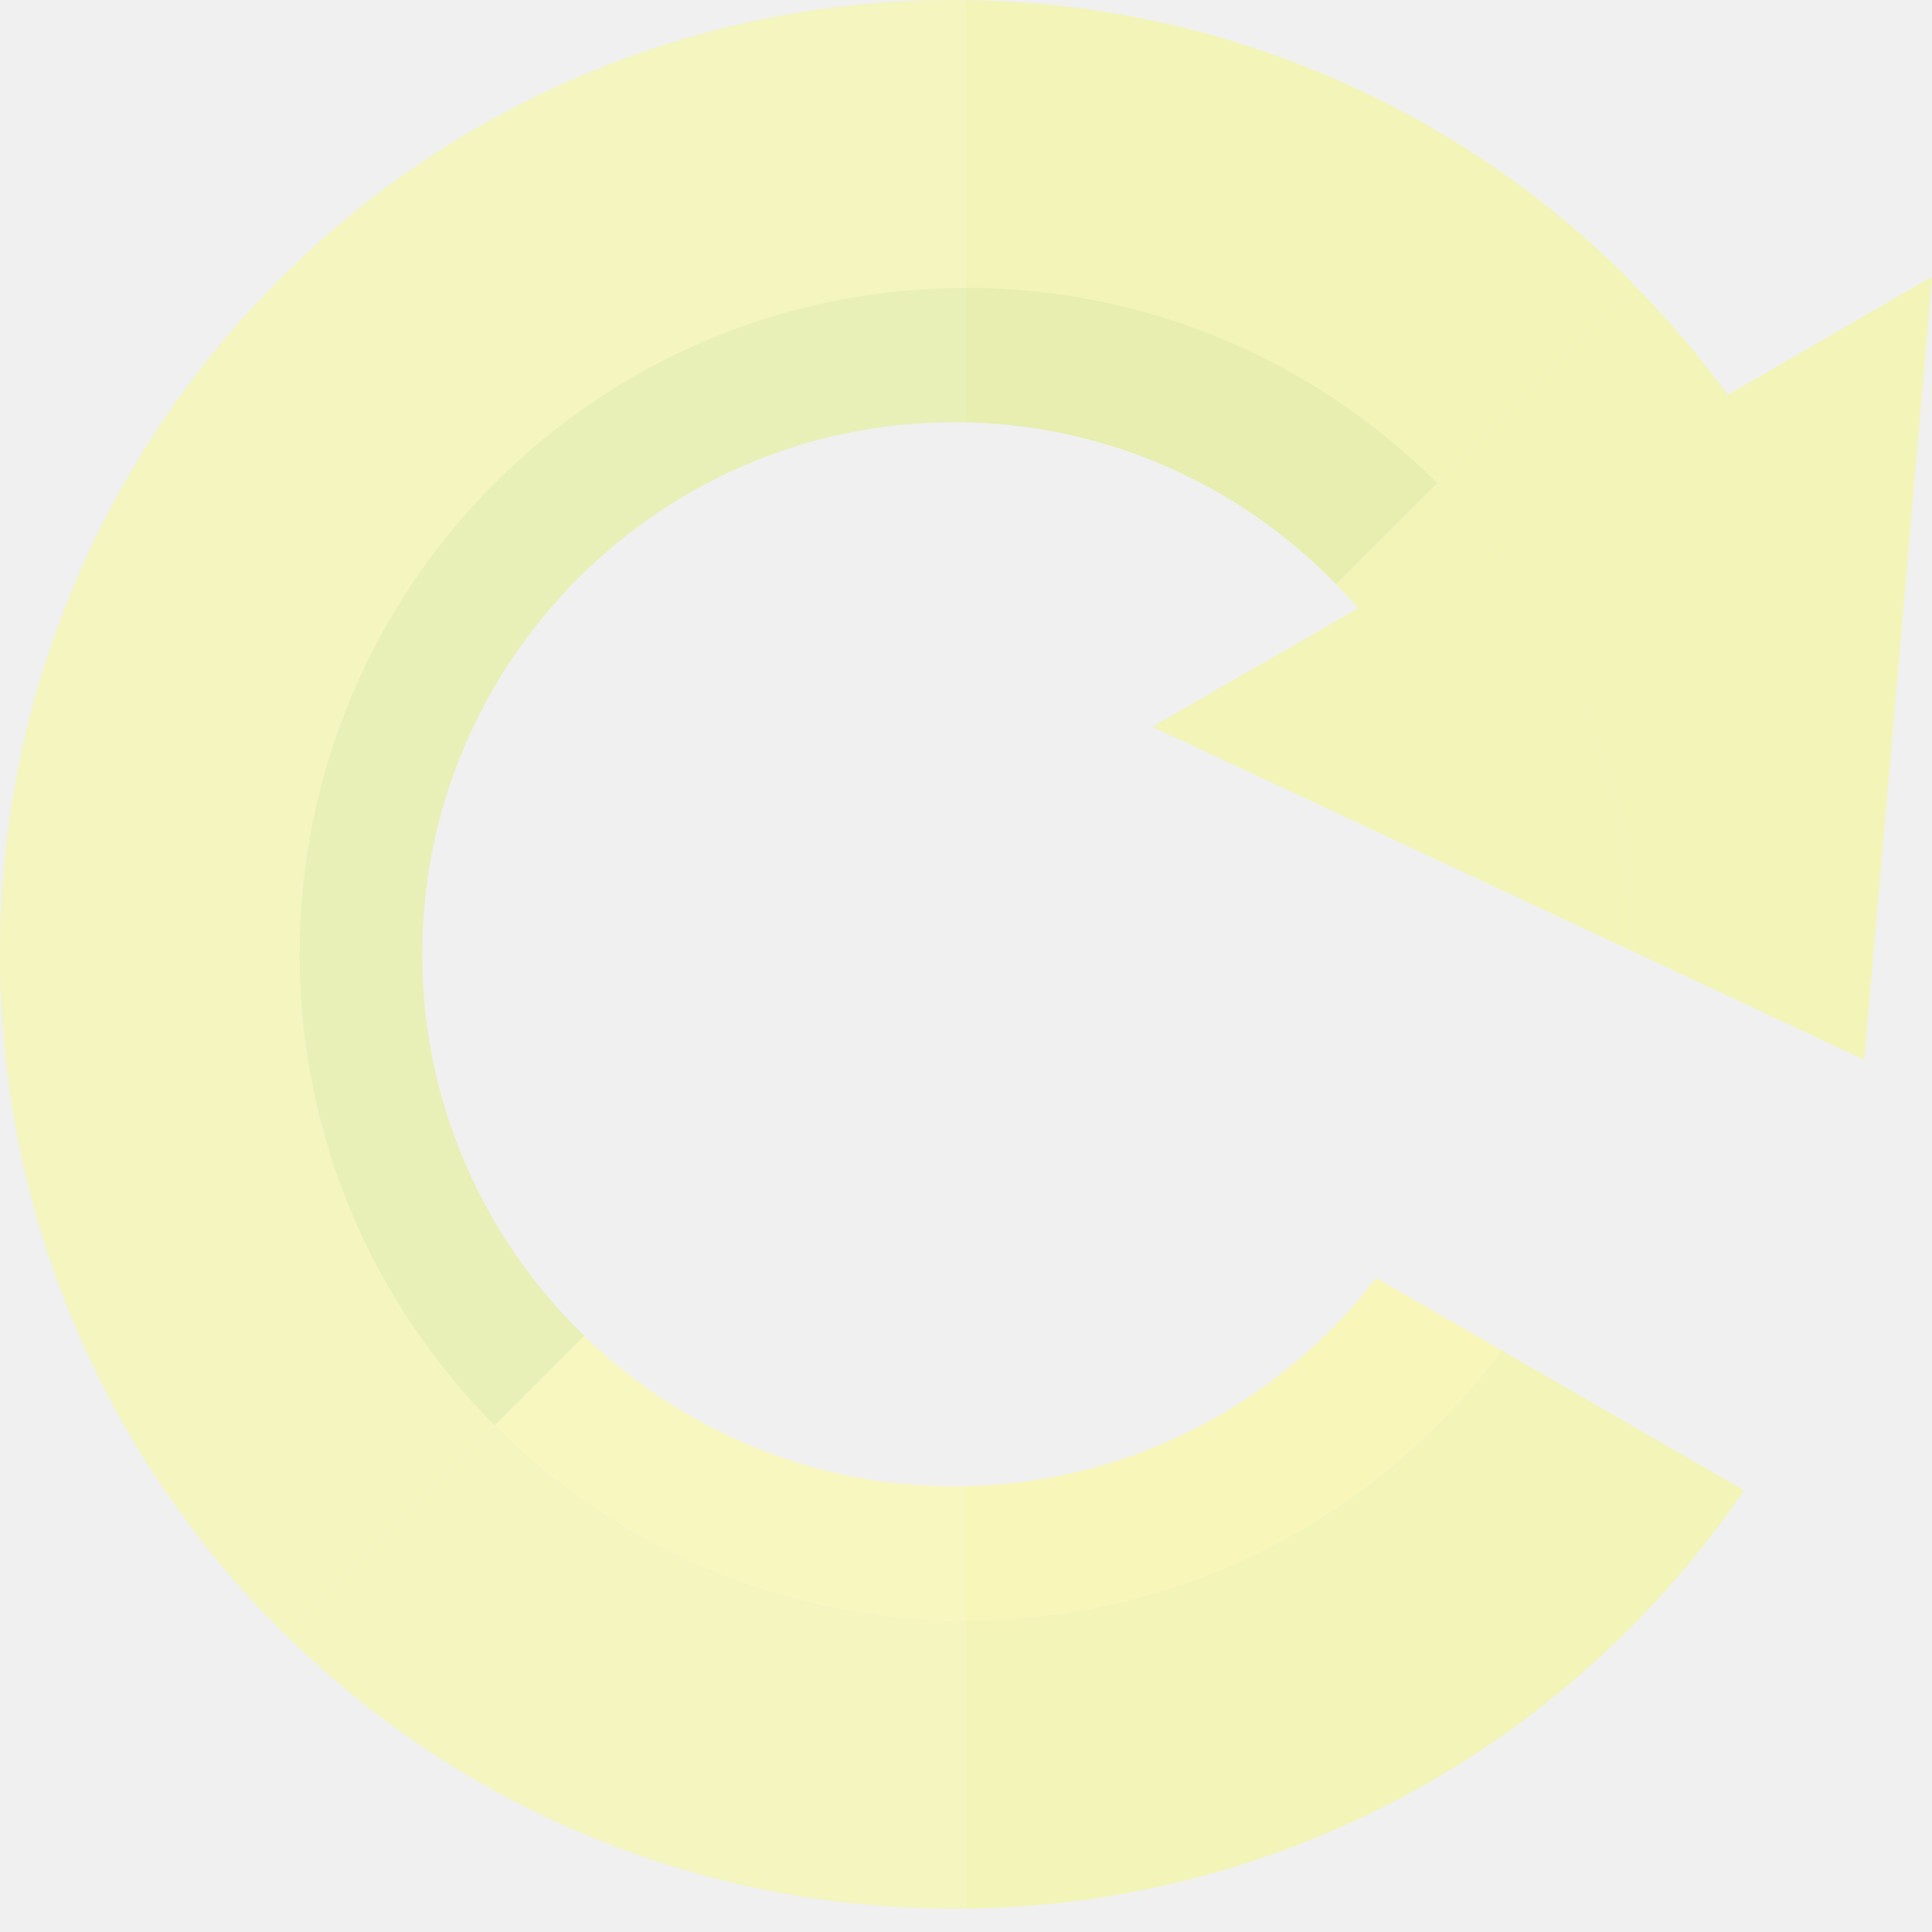
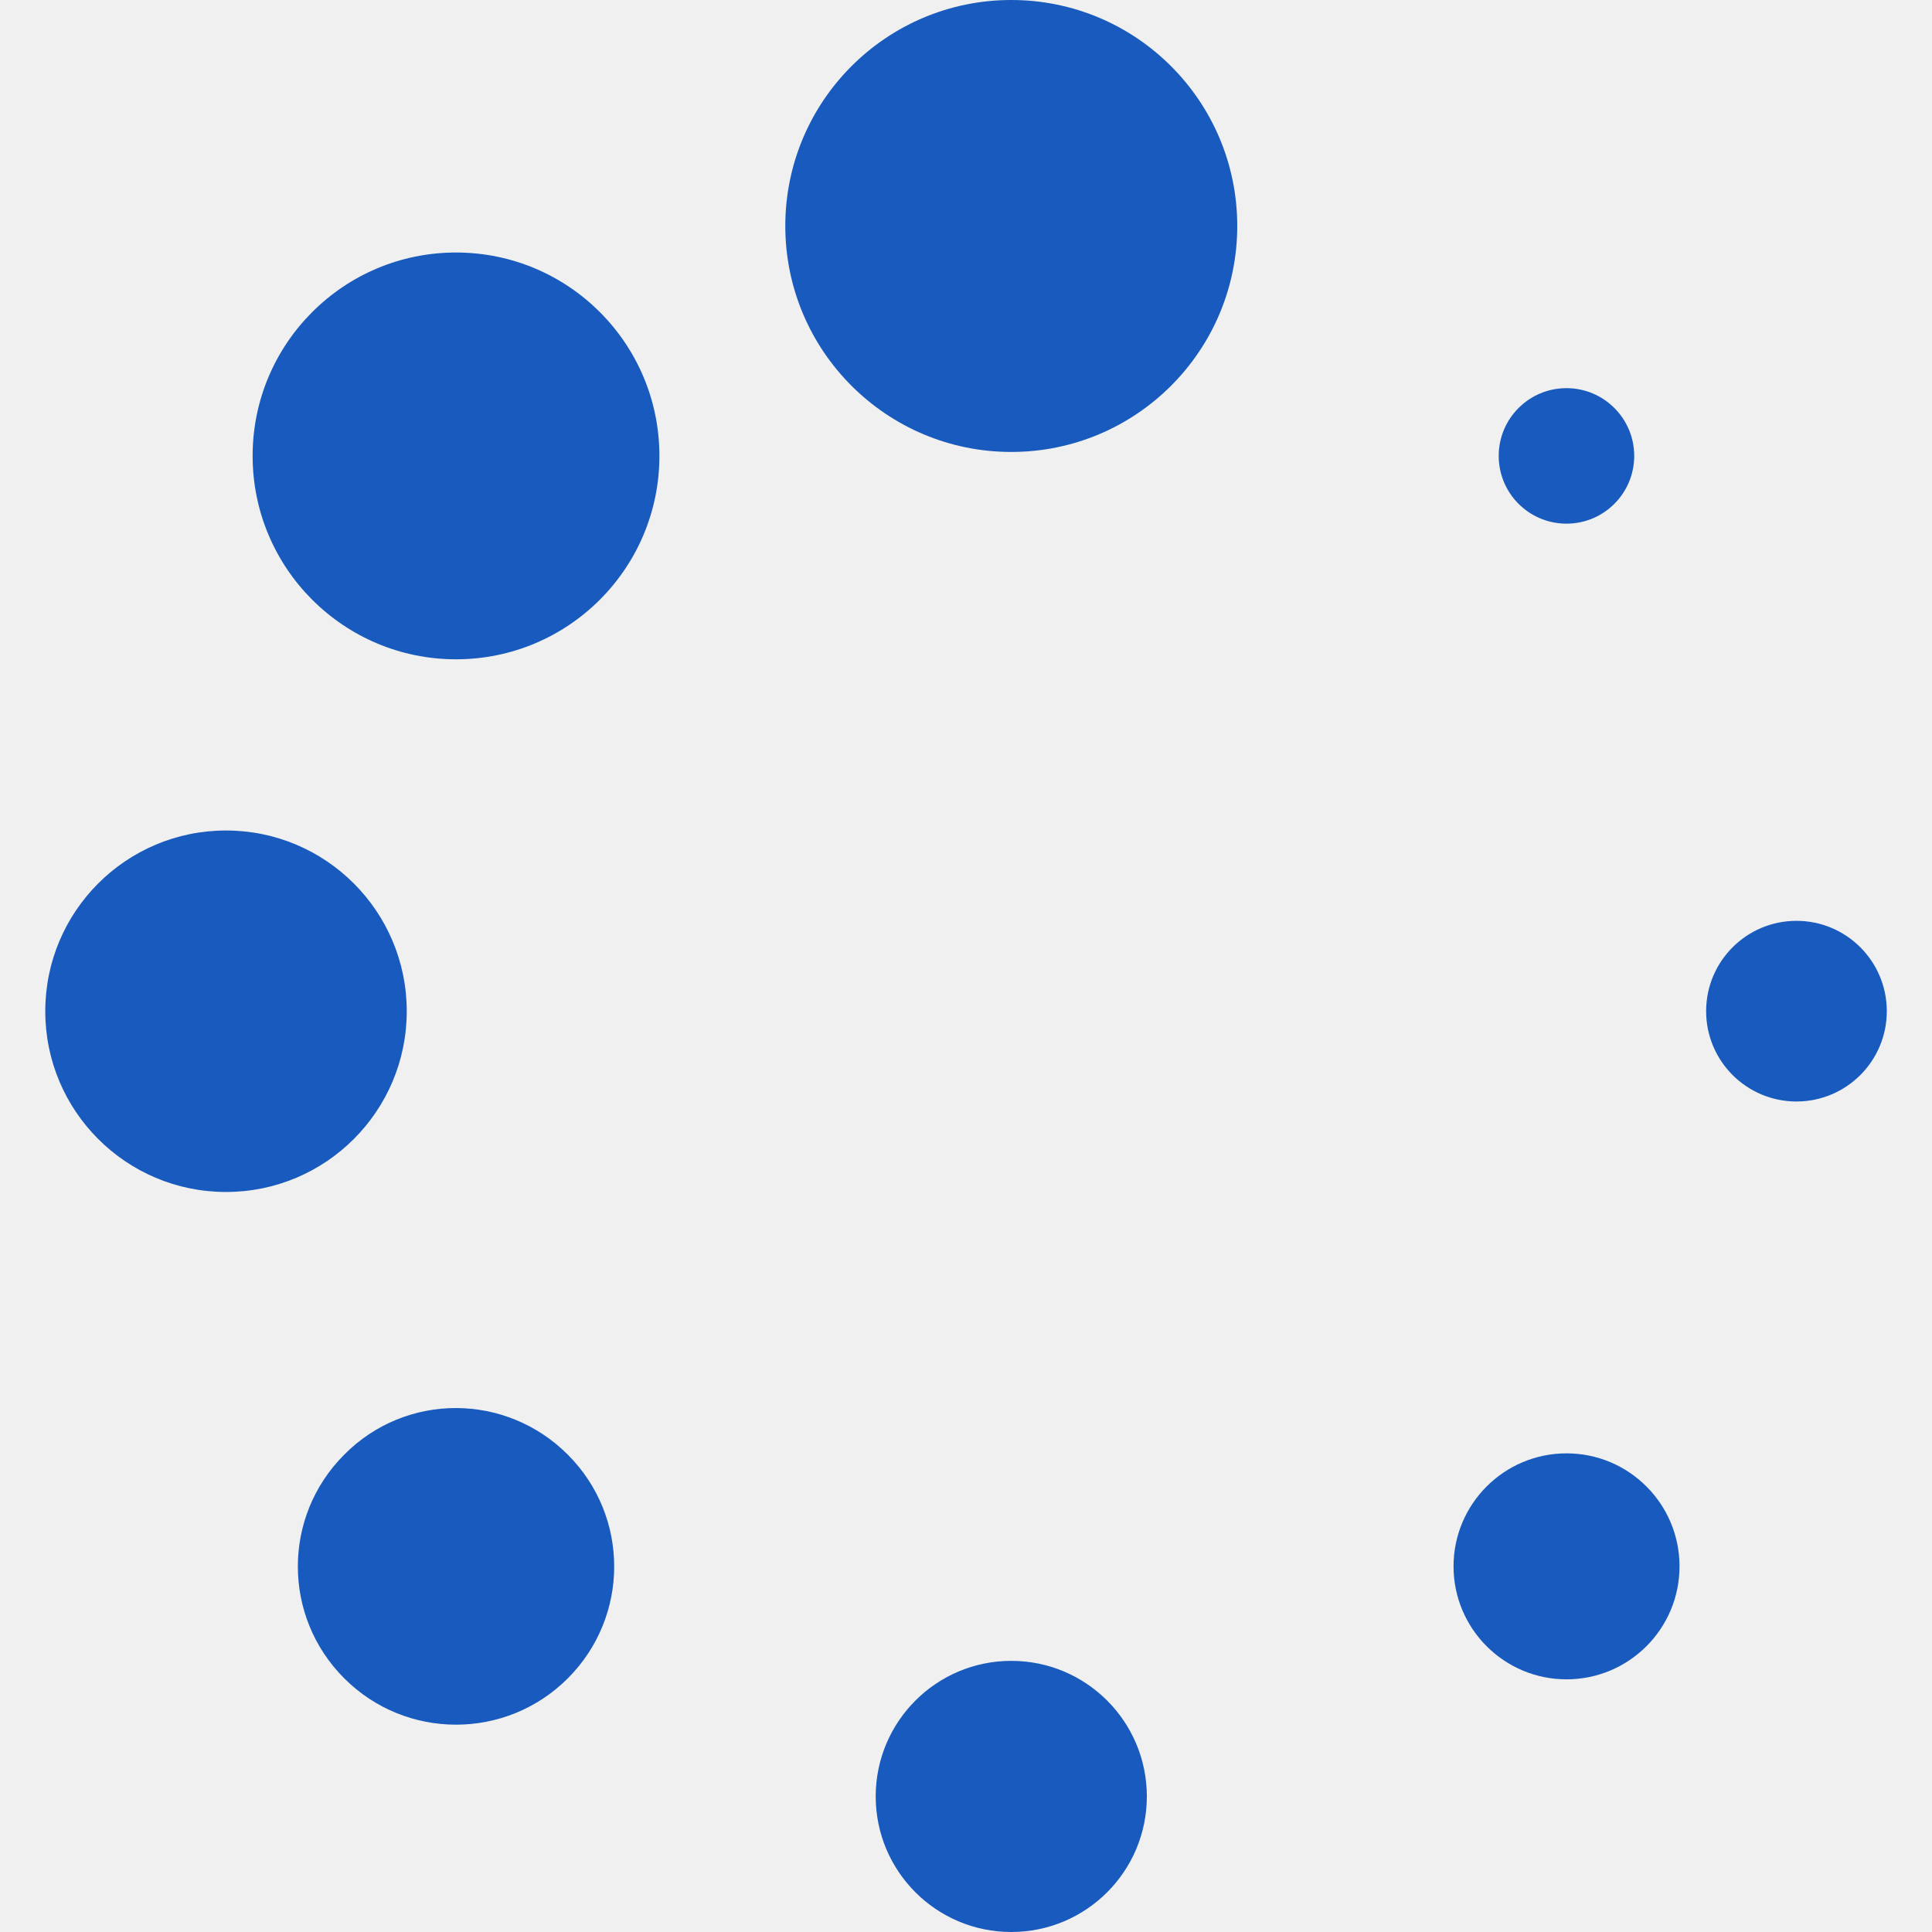
- <svg xmlns="http://www.w3.org/2000/svg" version="1.1" id="_x34_" viewBox="0 0 512 512" xml:space="preserve">
+ <svg xmlns="http://www.w3.org/2000/svg" fill="#185ABD" version="1.1" id="Capa_1" width="40px" height="40px" viewBox="0 0 26.349 26.35" xml:space="preserve">
  <g>
-     <rect x="326.258" y="166.342" transform="matrix(-0.7071 0.7071 -0.7071 -0.7071 702.3987 41.76)" style="fill:none;" width="32.585" height="0.001" />
-     <polygon style="fill:#EFF1AA;" points="305.462,192.626 312.825,196.069 331.03,177.863  " />
-     <path style="fill:none;" d="M111.895,252.893c0,39.663,16.522,75.488,42.971,101.134c25.398,24.625,59.946,39.867,98.031,39.867   c1.042,0,2.066-0.069,3.103-0.092V112.05c-1.042-0.023-2.055-0.159-3.103-0.159C175.15,111.891,111.895,175.142,111.895,252.893z" />
    <g>
-       <g>
-         <path style="fill:none;" d="M359.916,161.186c-1.876-2.187-3.837-4.298-5.843-6.365l-23.042,23.041L359.916,161.186z" />
-         <path style="fill:#F3F4B8;" d="M433.225,75.705l-52.333,52.334C348.94,96.088,304.792,76.335,256,76.335     c-97.505,0-176.595,79.01-176.595,176.595c0,48.713,19.753,92.862,51.704,124.814l-55.481,55.48     c-0.472-0.473-1.023-0.943-1.574-1.495c-9.994-9.995-18.966-20.619-26.993-31.951c-10.86-15.03-19.91-31.242-27.15-48.398     C6.689,320.137,0,287.006,0,252.93c0-34.155,6.689-67.286,19.91-98.528c12.749-30.063,30.928-57.134,54.143-80.349     s50.287-41.395,80.349-54.144C185.645,6.688,218.776,0,252.931,0c1.023,0,2.046,0.077,3.069,0.077     c32.974,0.315,65.082,7.005,95.38,19.832c30.141,12.75,57.134,30.929,80.349,54.144C432.28,74.604,432.674,75.154,433.225,75.705     z" />
-         <path style="fill:#F3F4B8;" d="M256,429.491c-48.766,0-92.915-19.766-124.873-51.725L75.654,433.24     c22.857,22.472,49.33,40.204,78.782,52.66c31.216,13.204,64.34,19.903,98.461,19.903c34.12,0,67.244-6.699,98.461-19.903     c30.125-12.741,57.161-30.965,80.371-54.175c11.37-11.368,21.542-23.656,30.455-36.776l-64.194-37.064     C365.819,401.323,314.205,429.491,256,429.491z" />
-         <path style="fill:#F3F4B8;" d="M512,73.344l-0.709,8.579l-17.235,198.945l-61.462-28.804     c-0.236-48.398-19.989-92.232-51.704-124.024l52.333-52.334c8.971,9.051,17.235,18.731,24.632,28.96l48.241-27.936L512,73.344z" />
-         <path style="fill:#F3F4B8;" d="M380.861,128.032l-26.789,26.79c2.005,2.067,3.966,4.177,5.843,6.365l-28.885,16.676     l-25.568,14.763l7.363,3.443l119.751,56.002C432.354,203.635,412.631,159.81,380.861,128.032z" />
-         <path style="fill:#E7EEAF;" d="M111.895,252.894c0-77.752,63.255-141.003,141.002-141.003c39.664,0,75.531,16.479,101.176,42.931     l26.789-26.79C348.908,96.071,304.768,76.296,256,76.296c-97.532,0-176.598,79.067-176.598,176.598     c0,48.766,19.767,92.915,51.725,124.872l23.739-23.739C128.417,328.382,111.895,292.556,111.895,252.894z" />
-         <path style="fill:#F8F6B9;" d="M256,429.491c58.205,0,109.819-28.168,141.991-71.605l-33.26-19.205     c-25.806,33.556-66.338,55.215-111.833,55.215c-38.085,0-72.633-15.243-98.031-39.868l-23.739,23.739     C163.085,409.724,207.234,429.491,256,429.491z" />
-       </g>
-       <path style="opacity:0.1;fill:#FFFFFF;" d="M256,0.077v111.985c-1.023,0-2.046-0.156-3.069-0.156    c-77.752,0-141.025,63.271-141.025,141.024c0,39.663,16.527,75.471,42.969,101.124c25.419,24.633,59.967,39.821,98.056,39.821    c1.023,0,2.046-0.077,3.069-0.077v111.904c-1.023,0-2.046,0.081-3.069,0.081c-34.154,0-67.286-6.69-98.528-19.912    c-17.235-7.24-33.367-16.368-48.399-27.148c-10.703-7.635-20.854-16.135-30.377-25.499c-0.472-0.473-1.023-0.943-1.574-1.495    c-9.994-9.995-18.966-20.619-26.993-31.951c-10.86-15.03-19.91-31.242-27.15-48.398C6.689,320.137,0,287.006,0,252.93    c0-34.155,6.689-67.286,19.91-98.528c12.749-30.063,30.928-57.134,54.143-80.349s50.287-41.395,80.349-54.144    C185.645,6.688,218.776,0,252.931,0C253.954,0,254.977,0.077,256,0.077z" />
+       <circle cx="13.792" cy="3.082" r="3.082" />
+       <circle cx="13.792" cy="24.501" r="1.849" />
+       <circle cx="6.219" cy="6.218" r="2.774" />
+       <circle cx="21.365" cy="21.363" r="1.541" />
+       <circle cx="3.082" cy="13.792" r="2.465" />
+       <circle cx="24.501" cy="13.791" r="1.232" />
+       <path d="M4.694,19.84c-0.843,0.843-0.843,2.207,0,3.05c0.842,0.843,2.208,0.843,3.05,0c0.843-0.843,0.843-2.207,0-3.05    C6.902,18.996,5.537,18.988,4.694,19.84z" />
+       <circle cx="21.364" cy="6.218" r="0.924" />
    </g>
  </g>
</svg>
